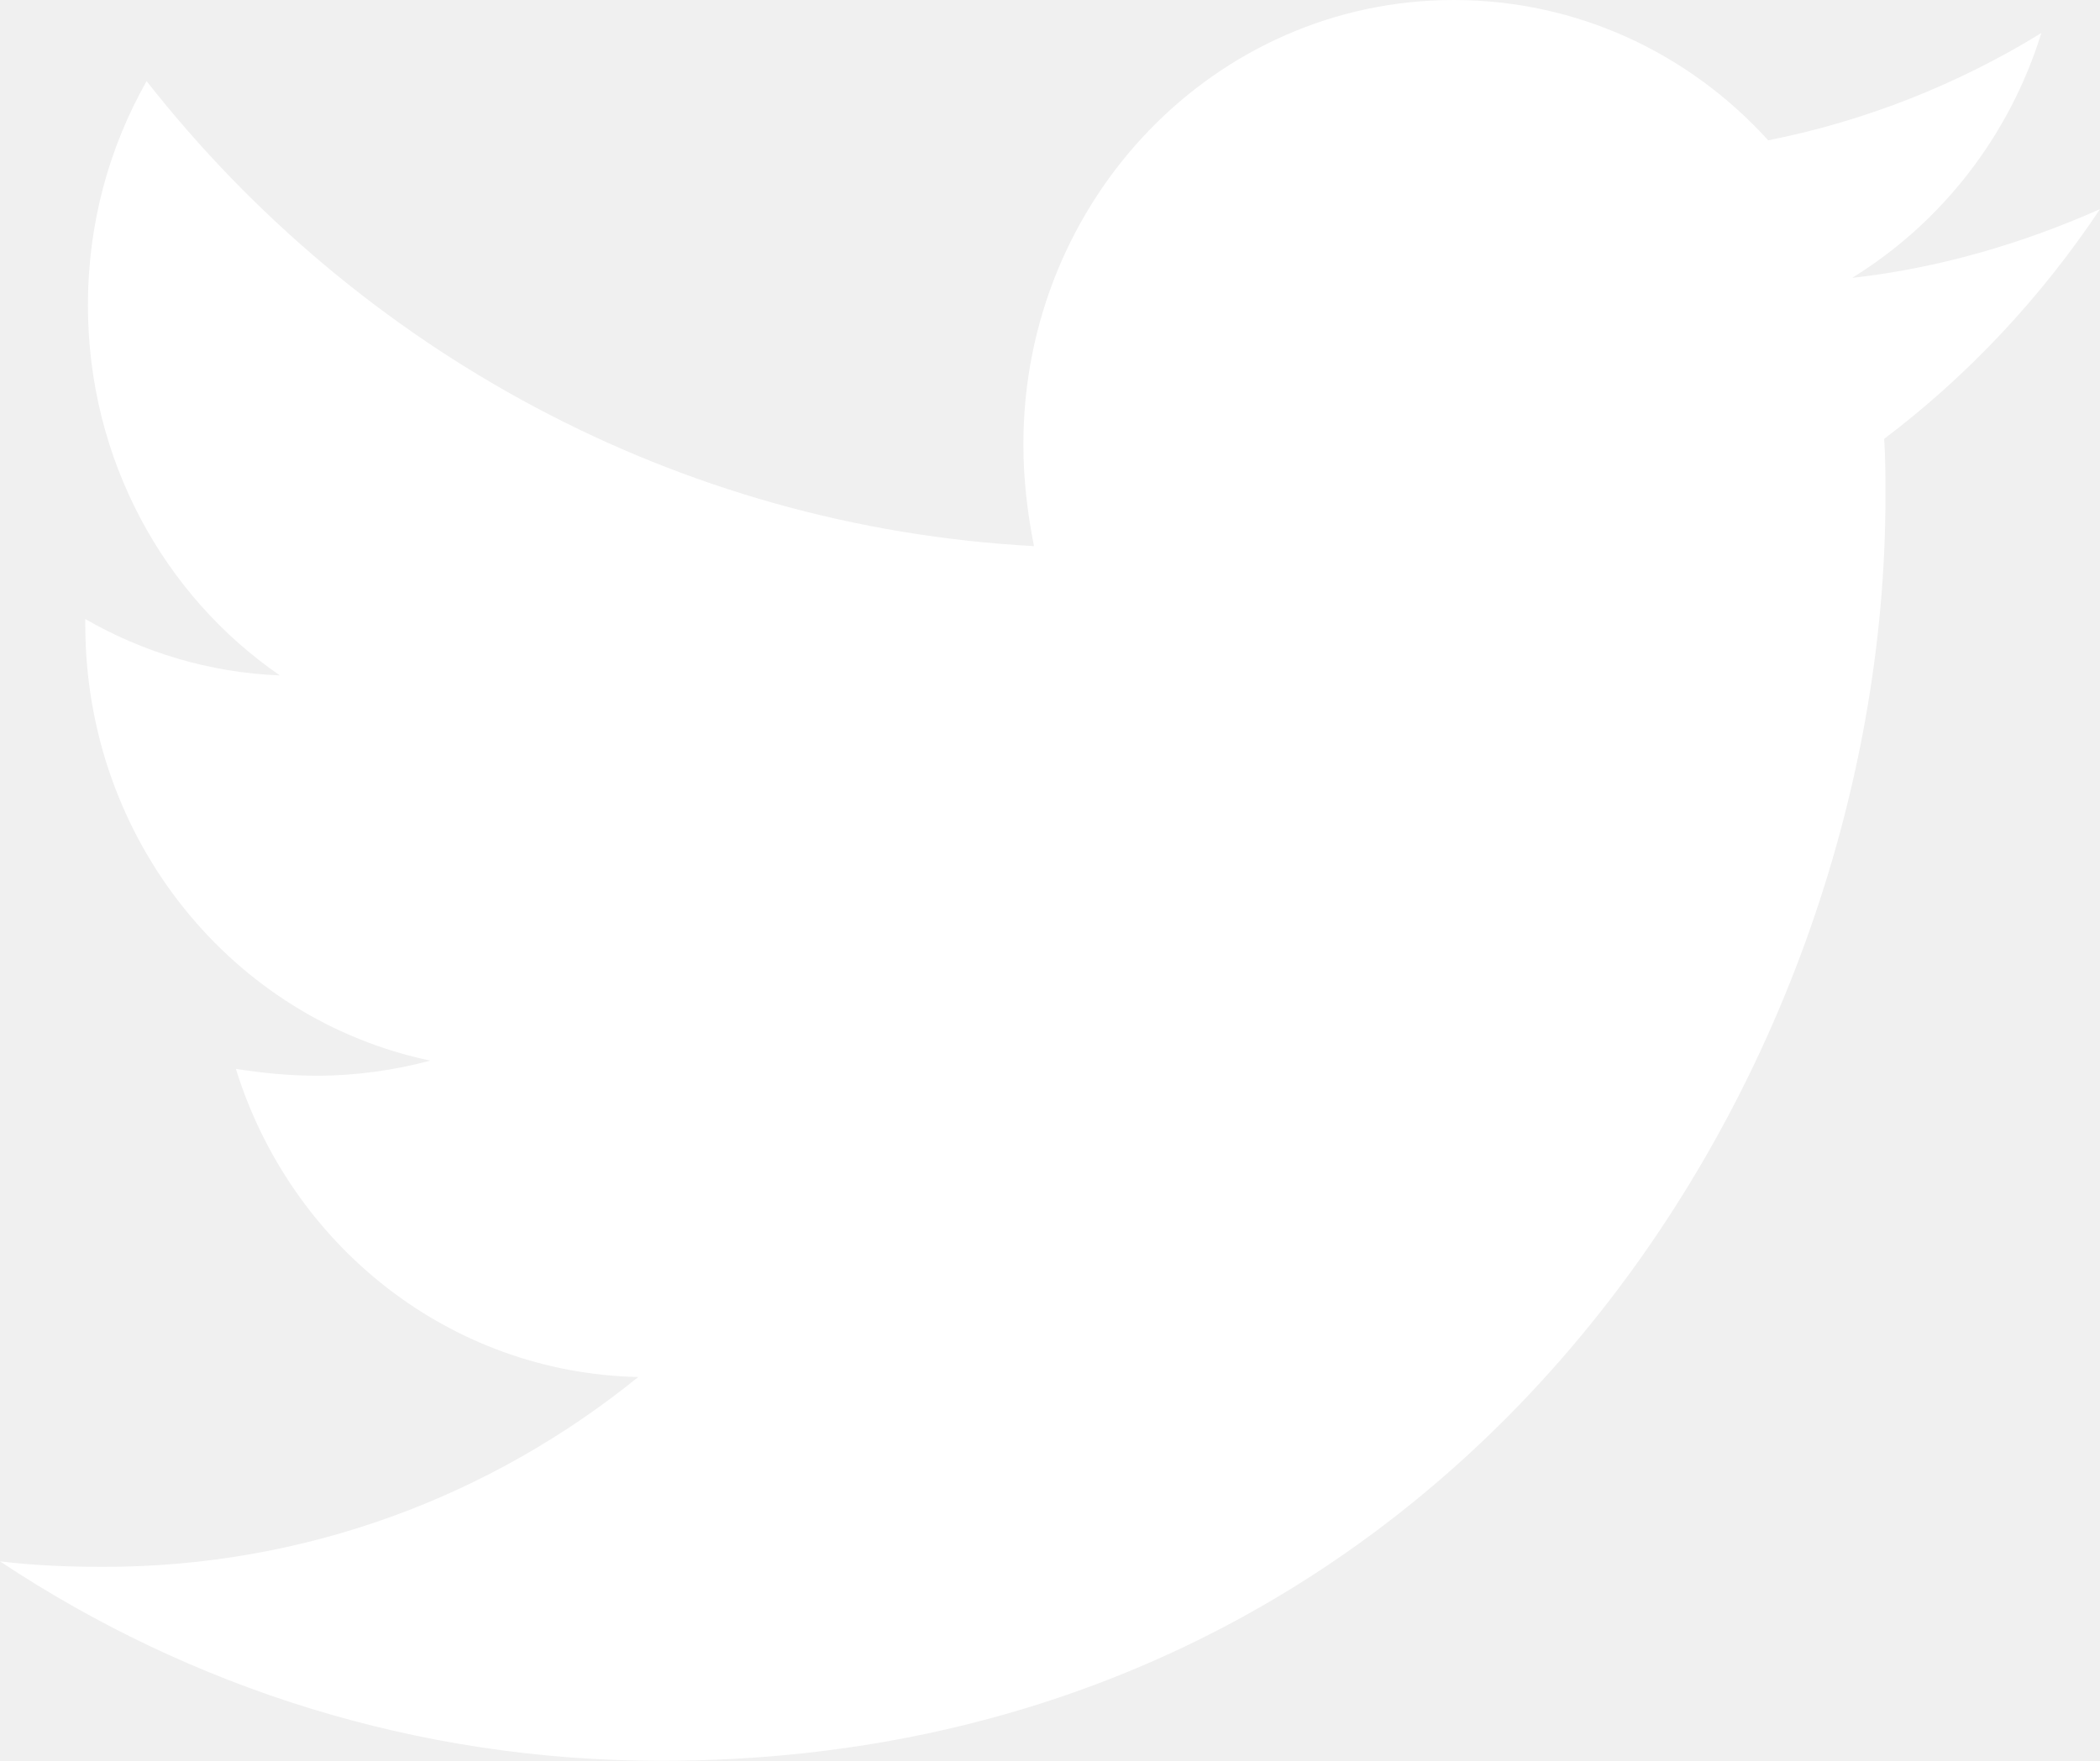
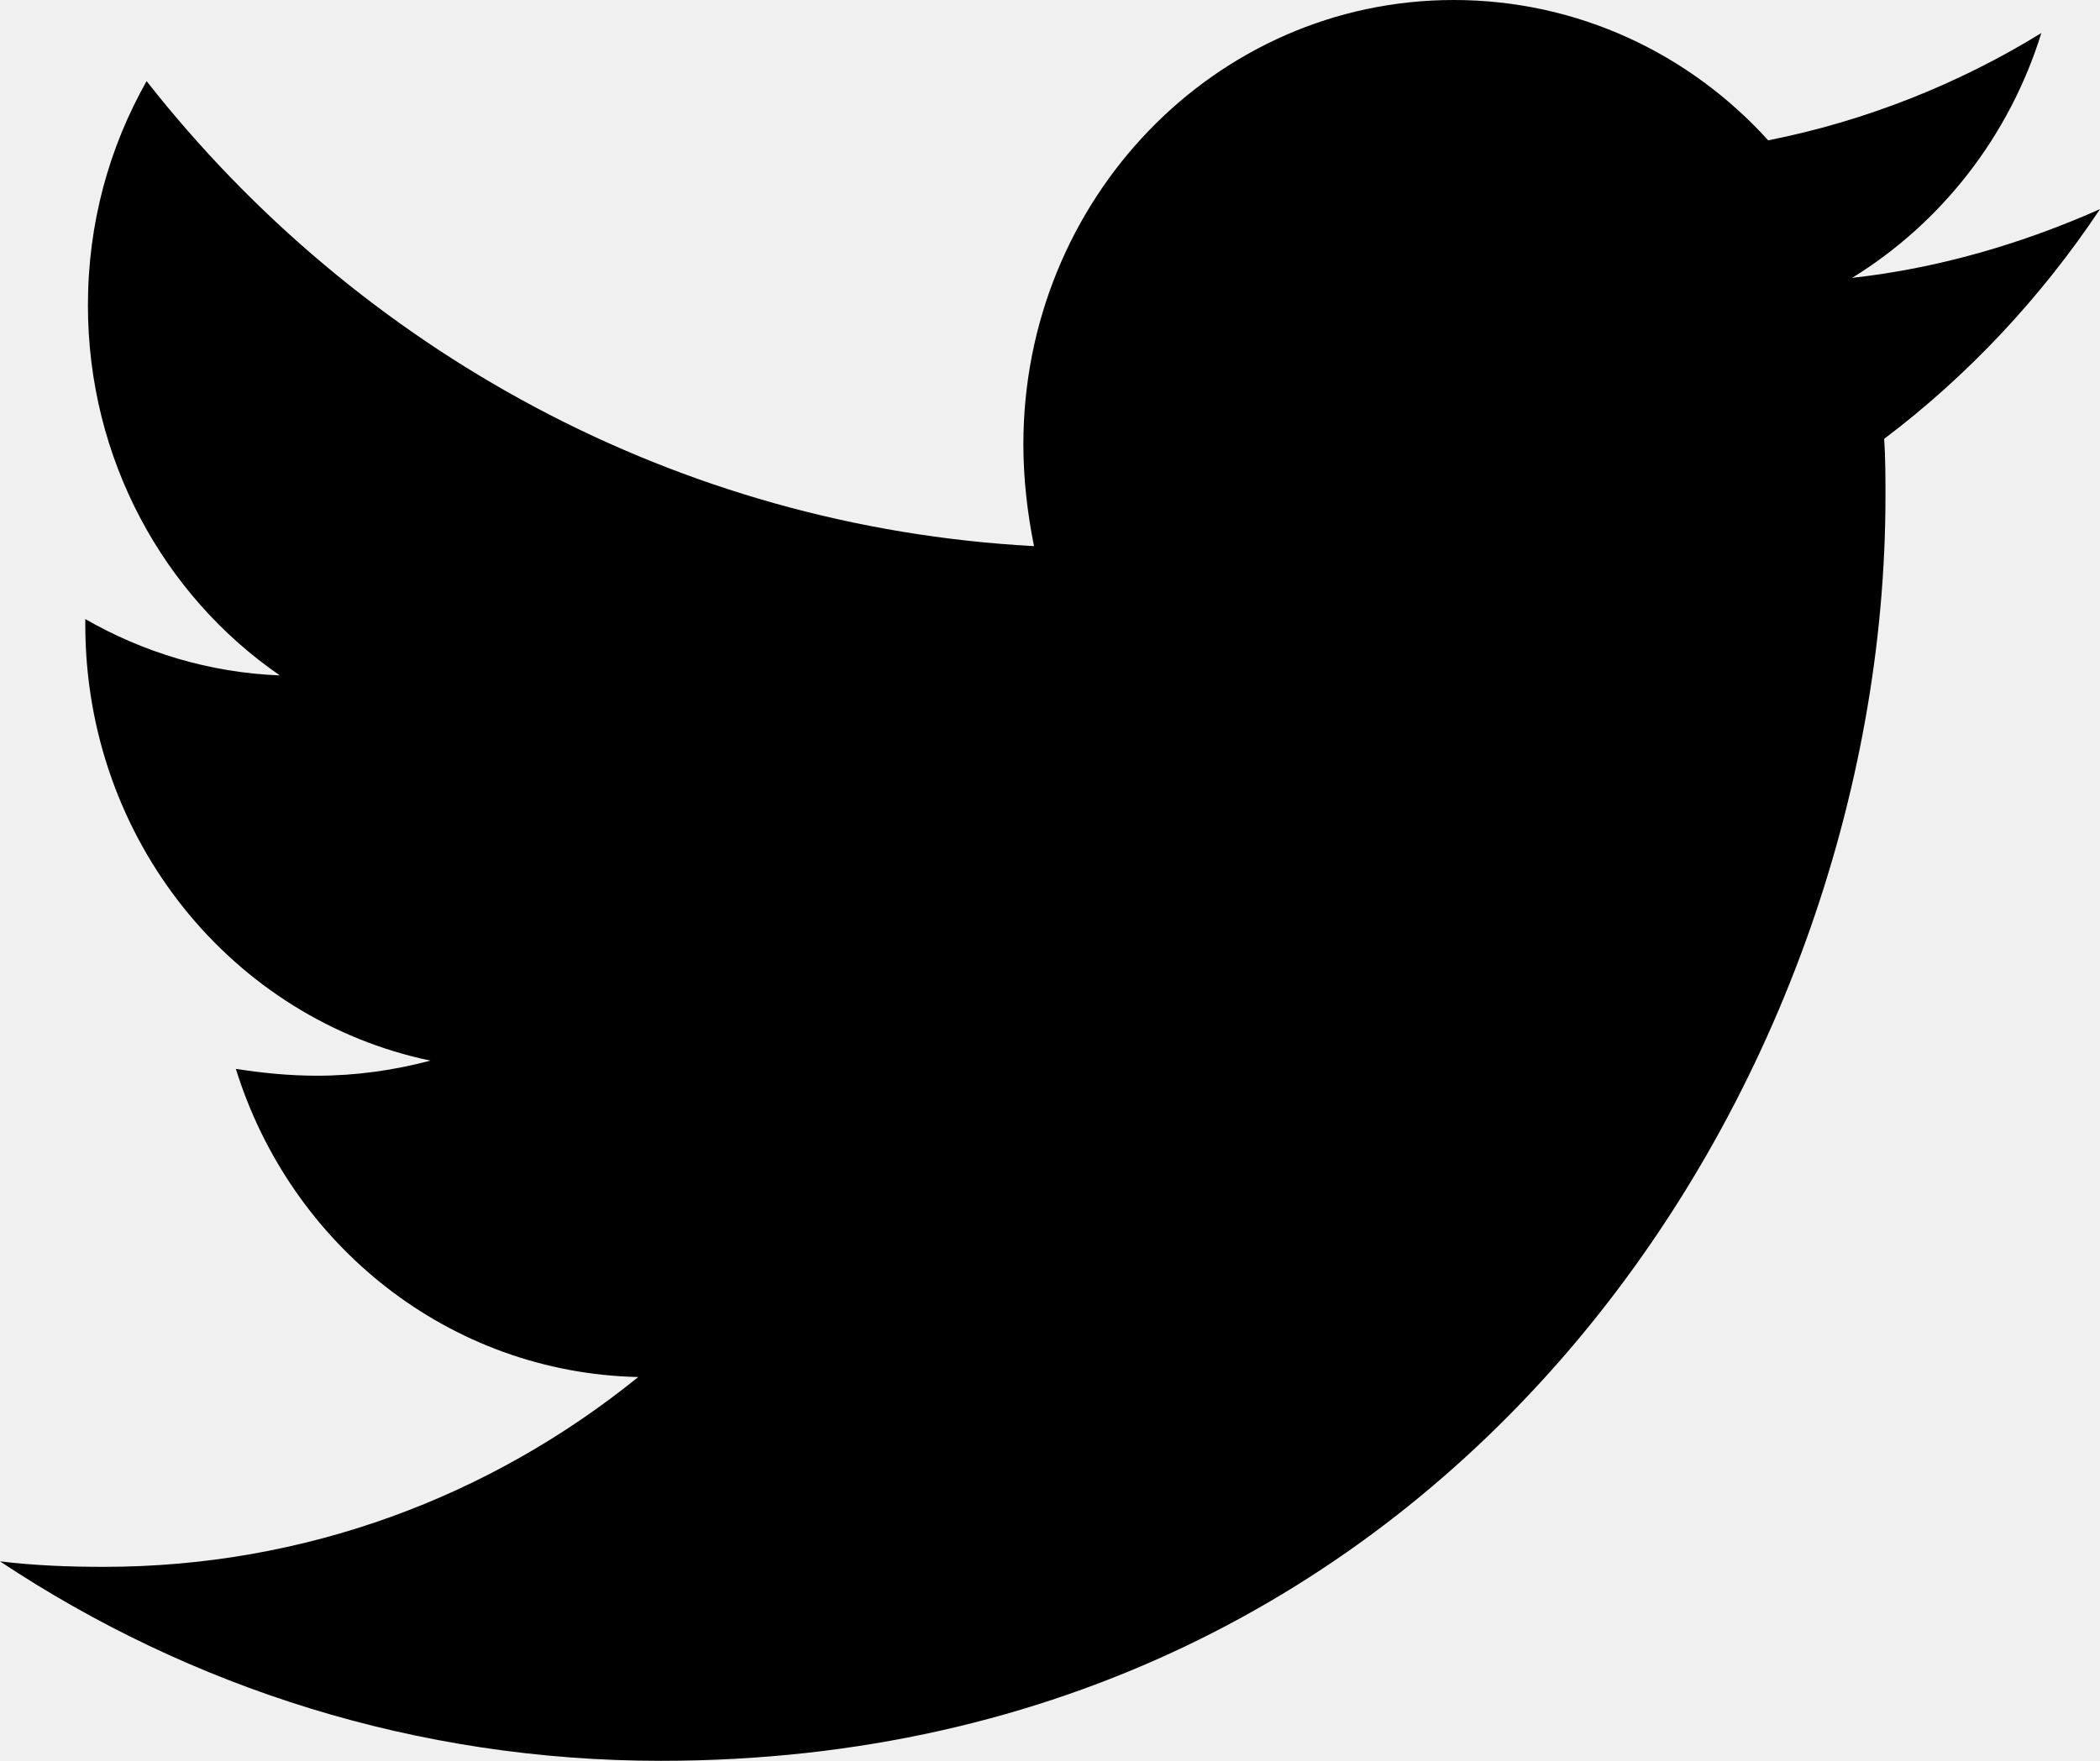
<svg xmlns="http://www.w3.org/2000/svg" width="31" height="26" viewBox="0 0 31 26" fill="none">
-   <path d="M27.814 6.48C27.833 6.764 27.833 7.048 27.833 7.333C27.833 16.006 21.441 26 9.756 26C6.157 26 2.813 24.923 0 23.055C0.511 23.116 1.003 23.136 1.534 23.136C4.504 23.136 7.239 22.1 9.422 20.333C6.629 20.272 4.288 18.383 3.482 15.783C3.875 15.844 4.268 15.884 4.681 15.884C5.252 15.884 5.822 15.803 6.353 15.661C3.442 15.052 1.259 12.411 1.259 9.222V9.141C2.105 9.628 3.088 9.933 4.131 9.973C2.419 8.795 1.298 6.784 1.298 4.509C1.298 3.291 1.613 2.173 2.164 1.198C5.291 5.18 9.992 7.78 15.264 8.064C15.166 7.577 15.107 7.069 15.107 6.561C15.107 2.945 17.939 0 21.46 0C23.289 0 24.942 0.792 26.102 2.072C27.538 1.788 28.915 1.239 30.134 0.488C29.662 2.011 28.659 3.291 27.341 4.103C28.62 3.961 29.859 3.595 31 3.088C30.135 4.387 29.053 5.545 27.814 6.48Z" fill="white" />
+   <path d="M27.814 6.48C27.833 6.764 27.833 7.048 27.833 7.333C27.833 16.006 21.441 26 9.756 26C6.157 26 2.813 24.923 0 23.055C0.511 23.116 1.003 23.136 1.534 23.136C4.504 23.136 7.239 22.1 9.422 20.333C6.629 20.272 4.288 18.383 3.482 15.783C3.875 15.844 4.268 15.884 4.681 15.884C5.252 15.884 5.822 15.803 6.353 15.661C3.442 15.052 1.259 12.411 1.259 9.222V9.141C2.105 9.628 3.088 9.933 4.131 9.973C2.419 8.795 1.298 6.784 1.298 4.509C1.298 3.291 1.613 2.173 2.164 1.198C5.291 5.18 9.992 7.78 15.264 8.064C15.166 7.577 15.107 7.069 15.107 6.561C15.107 2.945 17.939 0 21.46 0C23.289 0 24.942 0.792 26.102 2.072C27.538 1.788 28.915 1.239 30.134 0.488C29.662 2.011 28.659 3.291 27.341 4.103C28.62 3.961 29.859 3.595 31 3.088C30.135 4.387 29.053 5.545 27.814 6.48Z" fill="currentColor" />
</svg>
